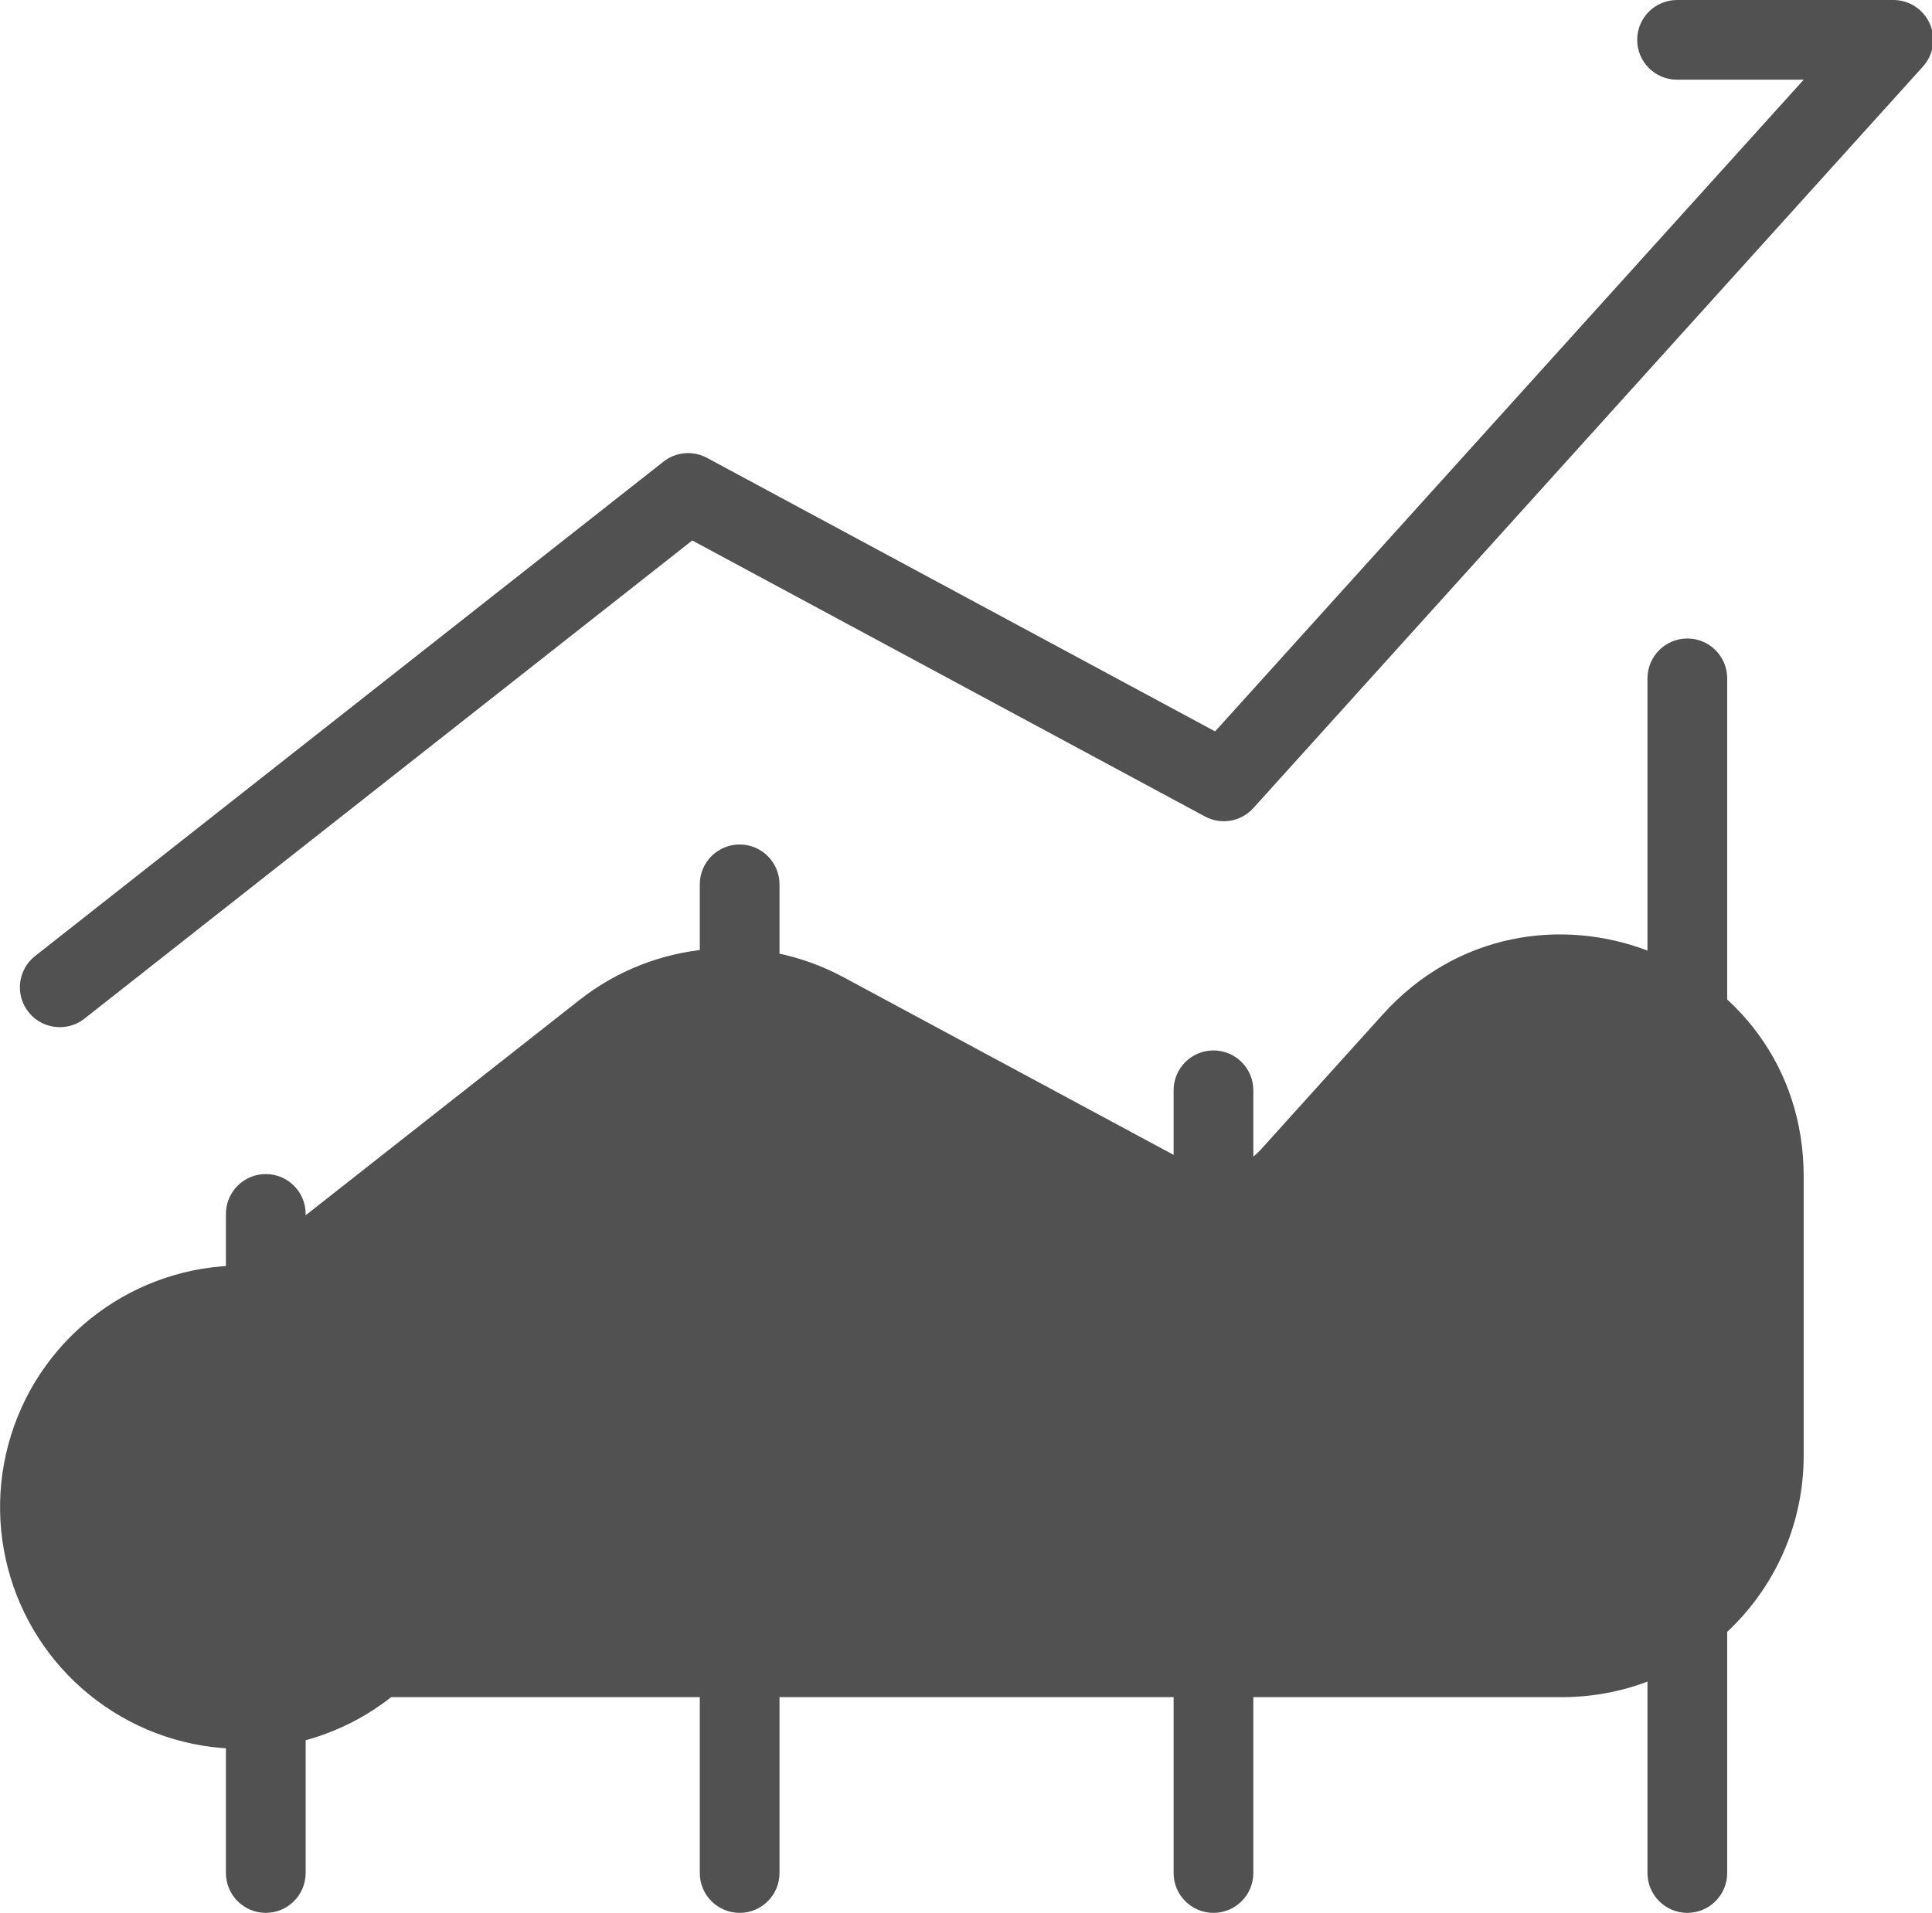
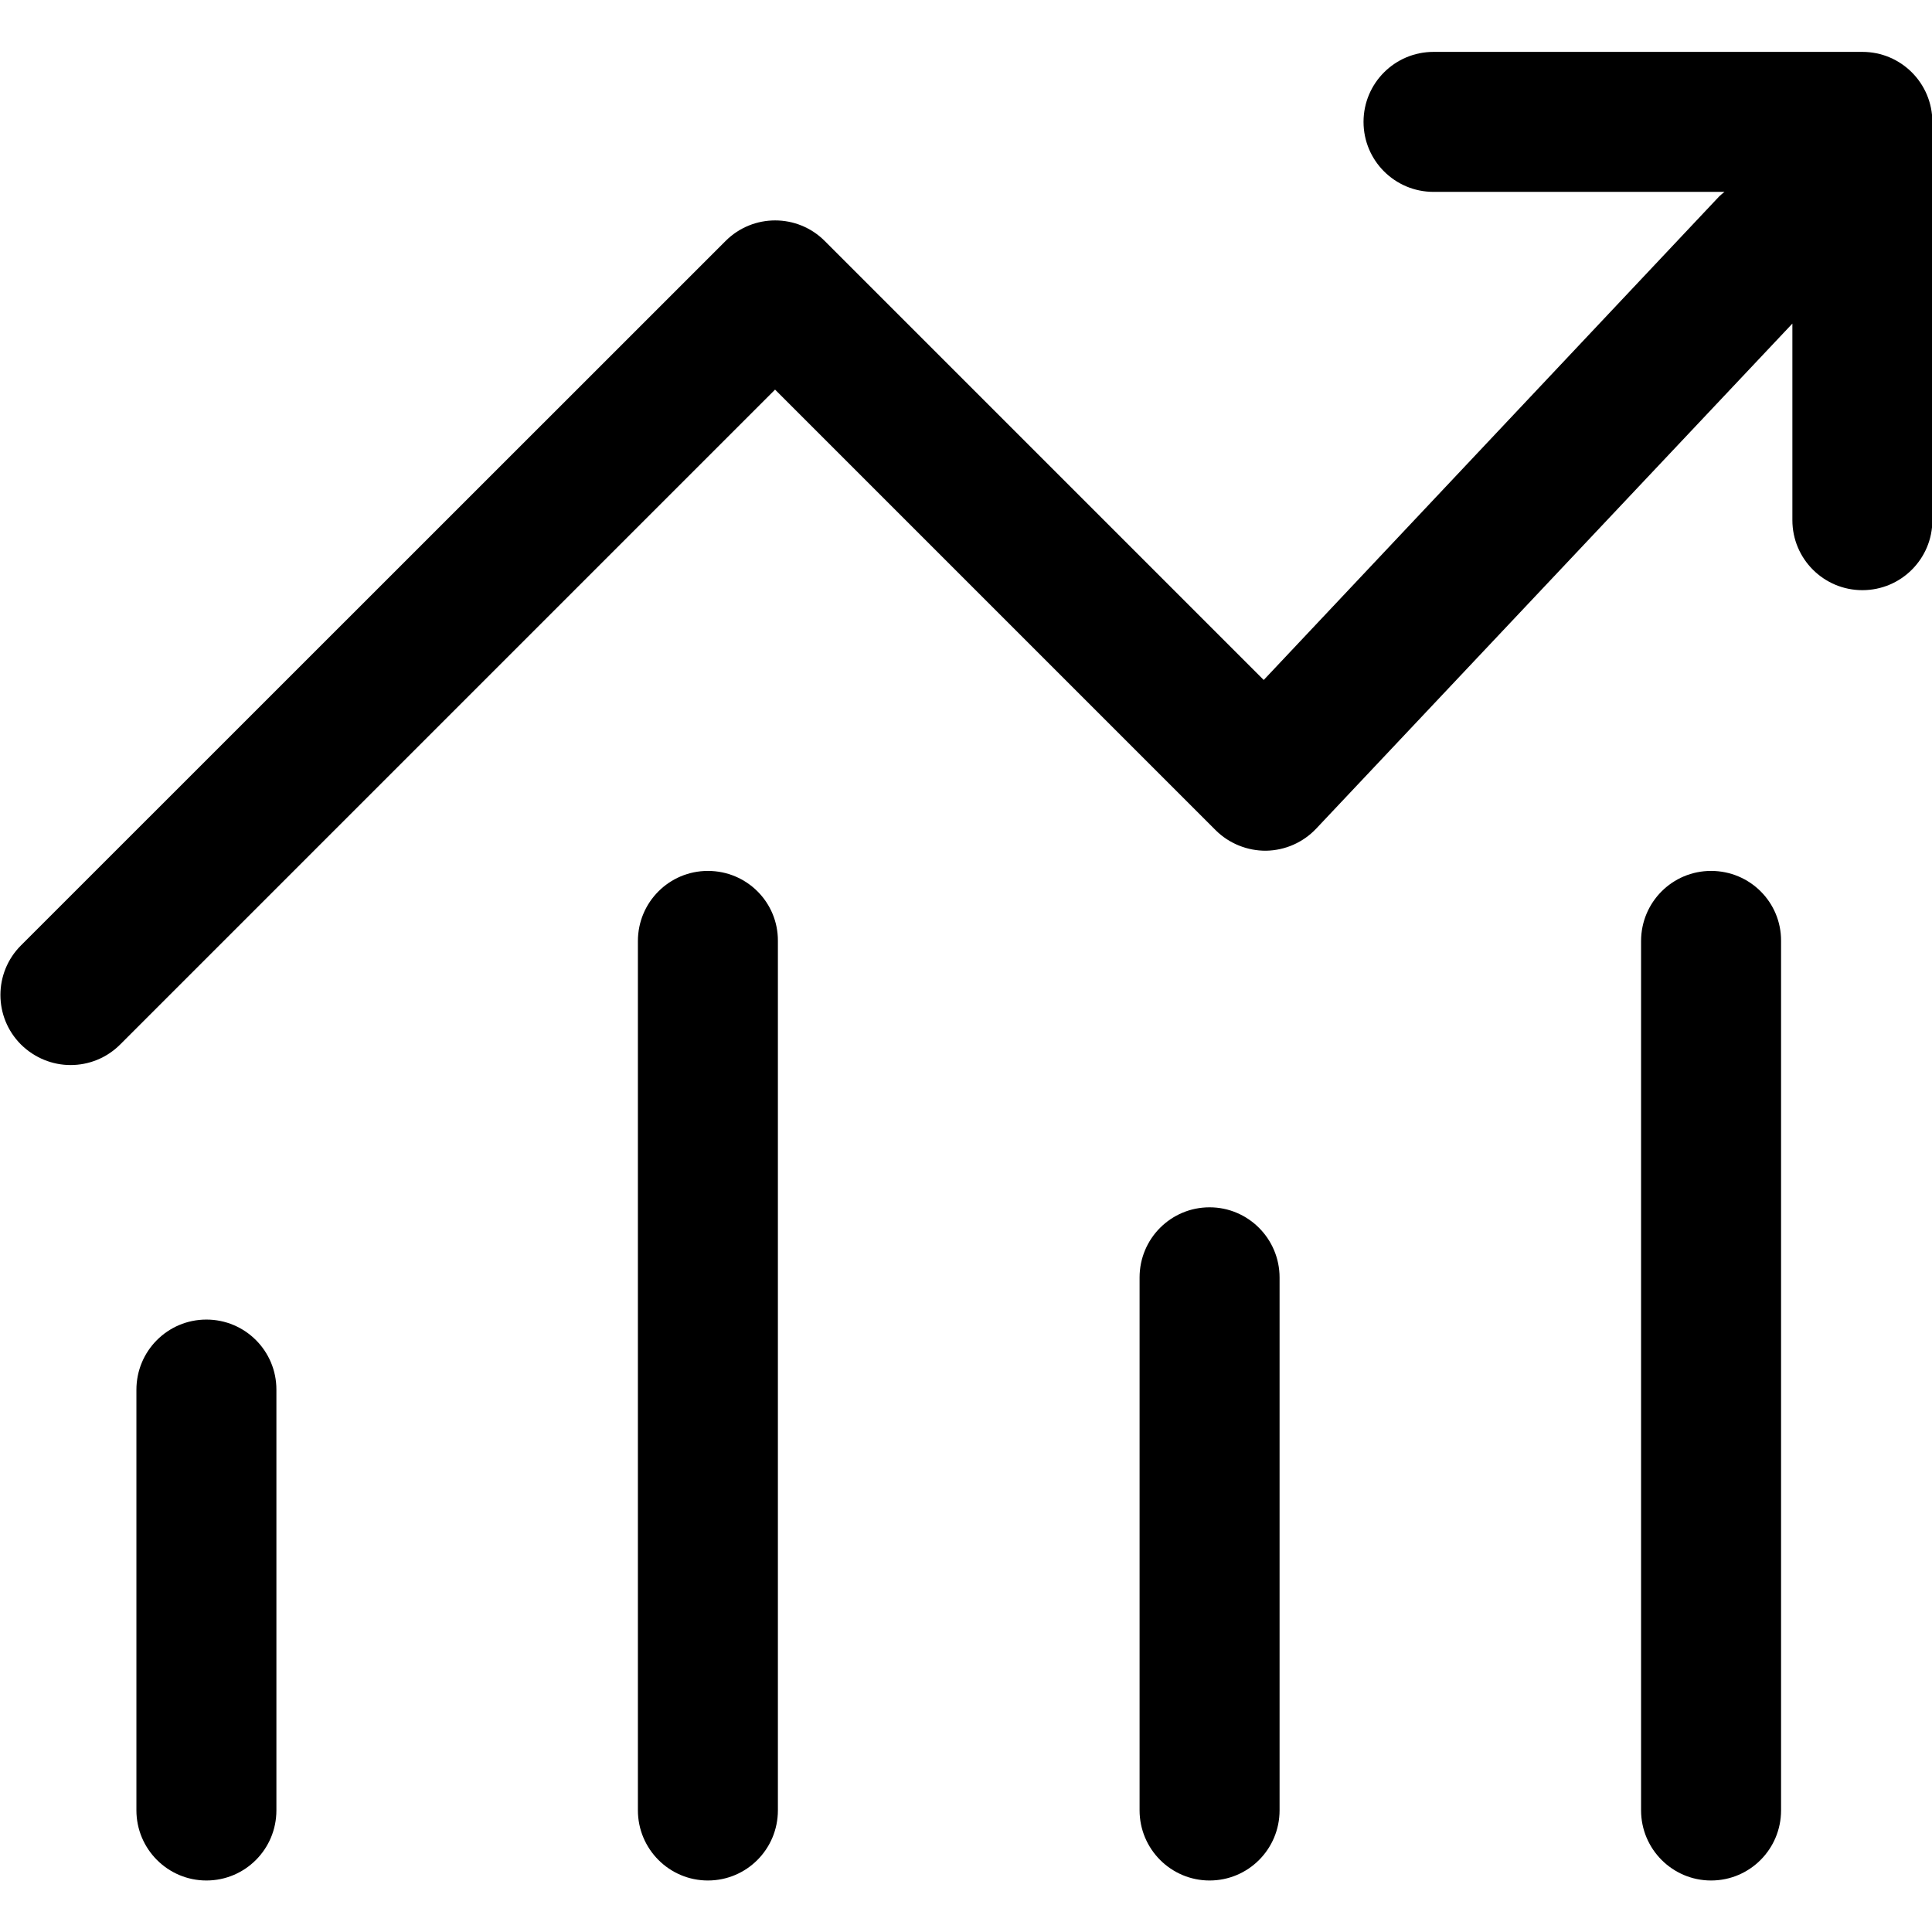
- <svg xmlns="http://www.w3.org/2000/svg" t="1579349004940" class="icon" viewBox="0 0 1034 1024" version="1.1" p-id="895" width="201.953" height="200">
+ <svg xmlns="http://www.w3.org/2000/svg" t="1579161553266" class="icon" viewBox="0 0 1024 1024" version="1.1" p-id="4416" width="200" height="200">
  <defs>
    <style type="text/css" />
  </defs>
-   <path d="M965.328 629.845v149.312a129.365 129.365 0 0 1-129.365 129.365H209.36a129.365 129.365 0 1 1-79.979-231.061l180.715-142.123a129.387 129.387 0 0 1 141.312-12.224l184.128 99.115c13.013 7.04 29.013 4.267 39.04-6.613l65.344-72.427c79.339-87.979 225.408-31.829 225.408 86.656z" fill="#515151" p-id="896" />
-   <path d="M142.246 1024a21.333 21.333 0 0 1-21.333-21.333V649.835a21.333 21.333 0 1 1 42.667 0V1002.667a21.333 21.333 0 0 1-21.333 21.333zM395.856 1024a21.333 21.333 0 0 1-21.333-21.333V473.408a21.333 21.333 0 0 1 42.667 0V1002.667a21.333 21.333 0 0 1-21.333 21.333zM649.446 1024a21.333 21.333 0 0 1-21.333-21.333V583.659a21.333 21.333 0 1 1 42.667 0V1002.667a21.333 21.333 0 0 1-21.333 21.333zM903.056 1024a21.333 21.333 0 0 1-21.333-21.333V363.136a21.333 21.333 0 1 1 42.667 0V1002.667a21.333 21.333 0 0 1-21.333 21.333z" p-id="897" fill="#515151" />
-   <path d="M31.995 549.867a21.333 21.333 0 0 1-13.205-38.101l336.299-264.64a21.333 21.333 0 0 1 23.296-2.027l271.936 146.432L965.328 42.667h-67.776a21.333 21.333 0 1 1 0-42.667H1013.328a21.333 21.333 0 0 1 15.829 35.627L670.8 432.576a21.291 21.291 0 0 1-25.963 4.48l-274.347-147.733-325.312 256a21.333 21.333 0 0 1-13.184 4.544z" p-id="898" fill="#515151" />
+   <path d="M109.4 699.4c-20.5 0-37.1 16.6-37.1 37.2v222.9c0 20.5 16.6 37.2 37.1 37.2s37.1-16.6 37.1-37.2v-223c0-20.5-16.6-37.1-37.1-37.1zM375.2 461.6c-20.5 0-37.1 16.6-37.1 37.2v460.7c0 20.5 16.6 37.2 37.1 37.2s37.1-16.6 37.1-37.2V498.7c0.1-20.5-16.5-37.1-37.1-37.1zM906.9 461.6c-20.5 0-37.1 16.6-37.1 37.2v460.7c0 20.5 16.6 37.2 37.1 37.2s37.1-16.6 37.1-37.2V498.7c0.1-20.5-16.5-37.1-37.1-37.1zM641.1 639.9c-20.5 0-37.1 16.6-37.1 37.2v282.4c0 20.5 16.6 37.2 37.1 37.2s37.1-16.6 37.1-37.2V677.1c0-20.5-16.6-37.2-37.1-37.2z" p-id="4417" />
+   <path d="M987.1 27.5H759.8c-20.5 0-37.1 16.6-37.1 37.1s16.6 37.1 37.1 37.1H914c-0.9 0.8-1.8 1.4-2.7 2.3L669.8 360.4 437.1 127.7c-14.5-14.5-38-14.5-52.5 0L11.1 501.1c-14.5 14.5-14.5 38 0 52.5 7.3 7.2 16.8 10.9 26.3 10.9s19-3.6 26.3-10.9l347.1-347.1L644.3 440c7.1 7.1 16.9 11 26.8 10.9 10.1-0.2 19.6-4.4 26.5-11.7L950 171.5v104.2c0 20.5 16.6 37.1 37.1 37.1s37.1-16.6 37.1-37.1v-211c0-20.6-16.6-37.2-37.1-37.2z" p-id="4418" />
</svg>
